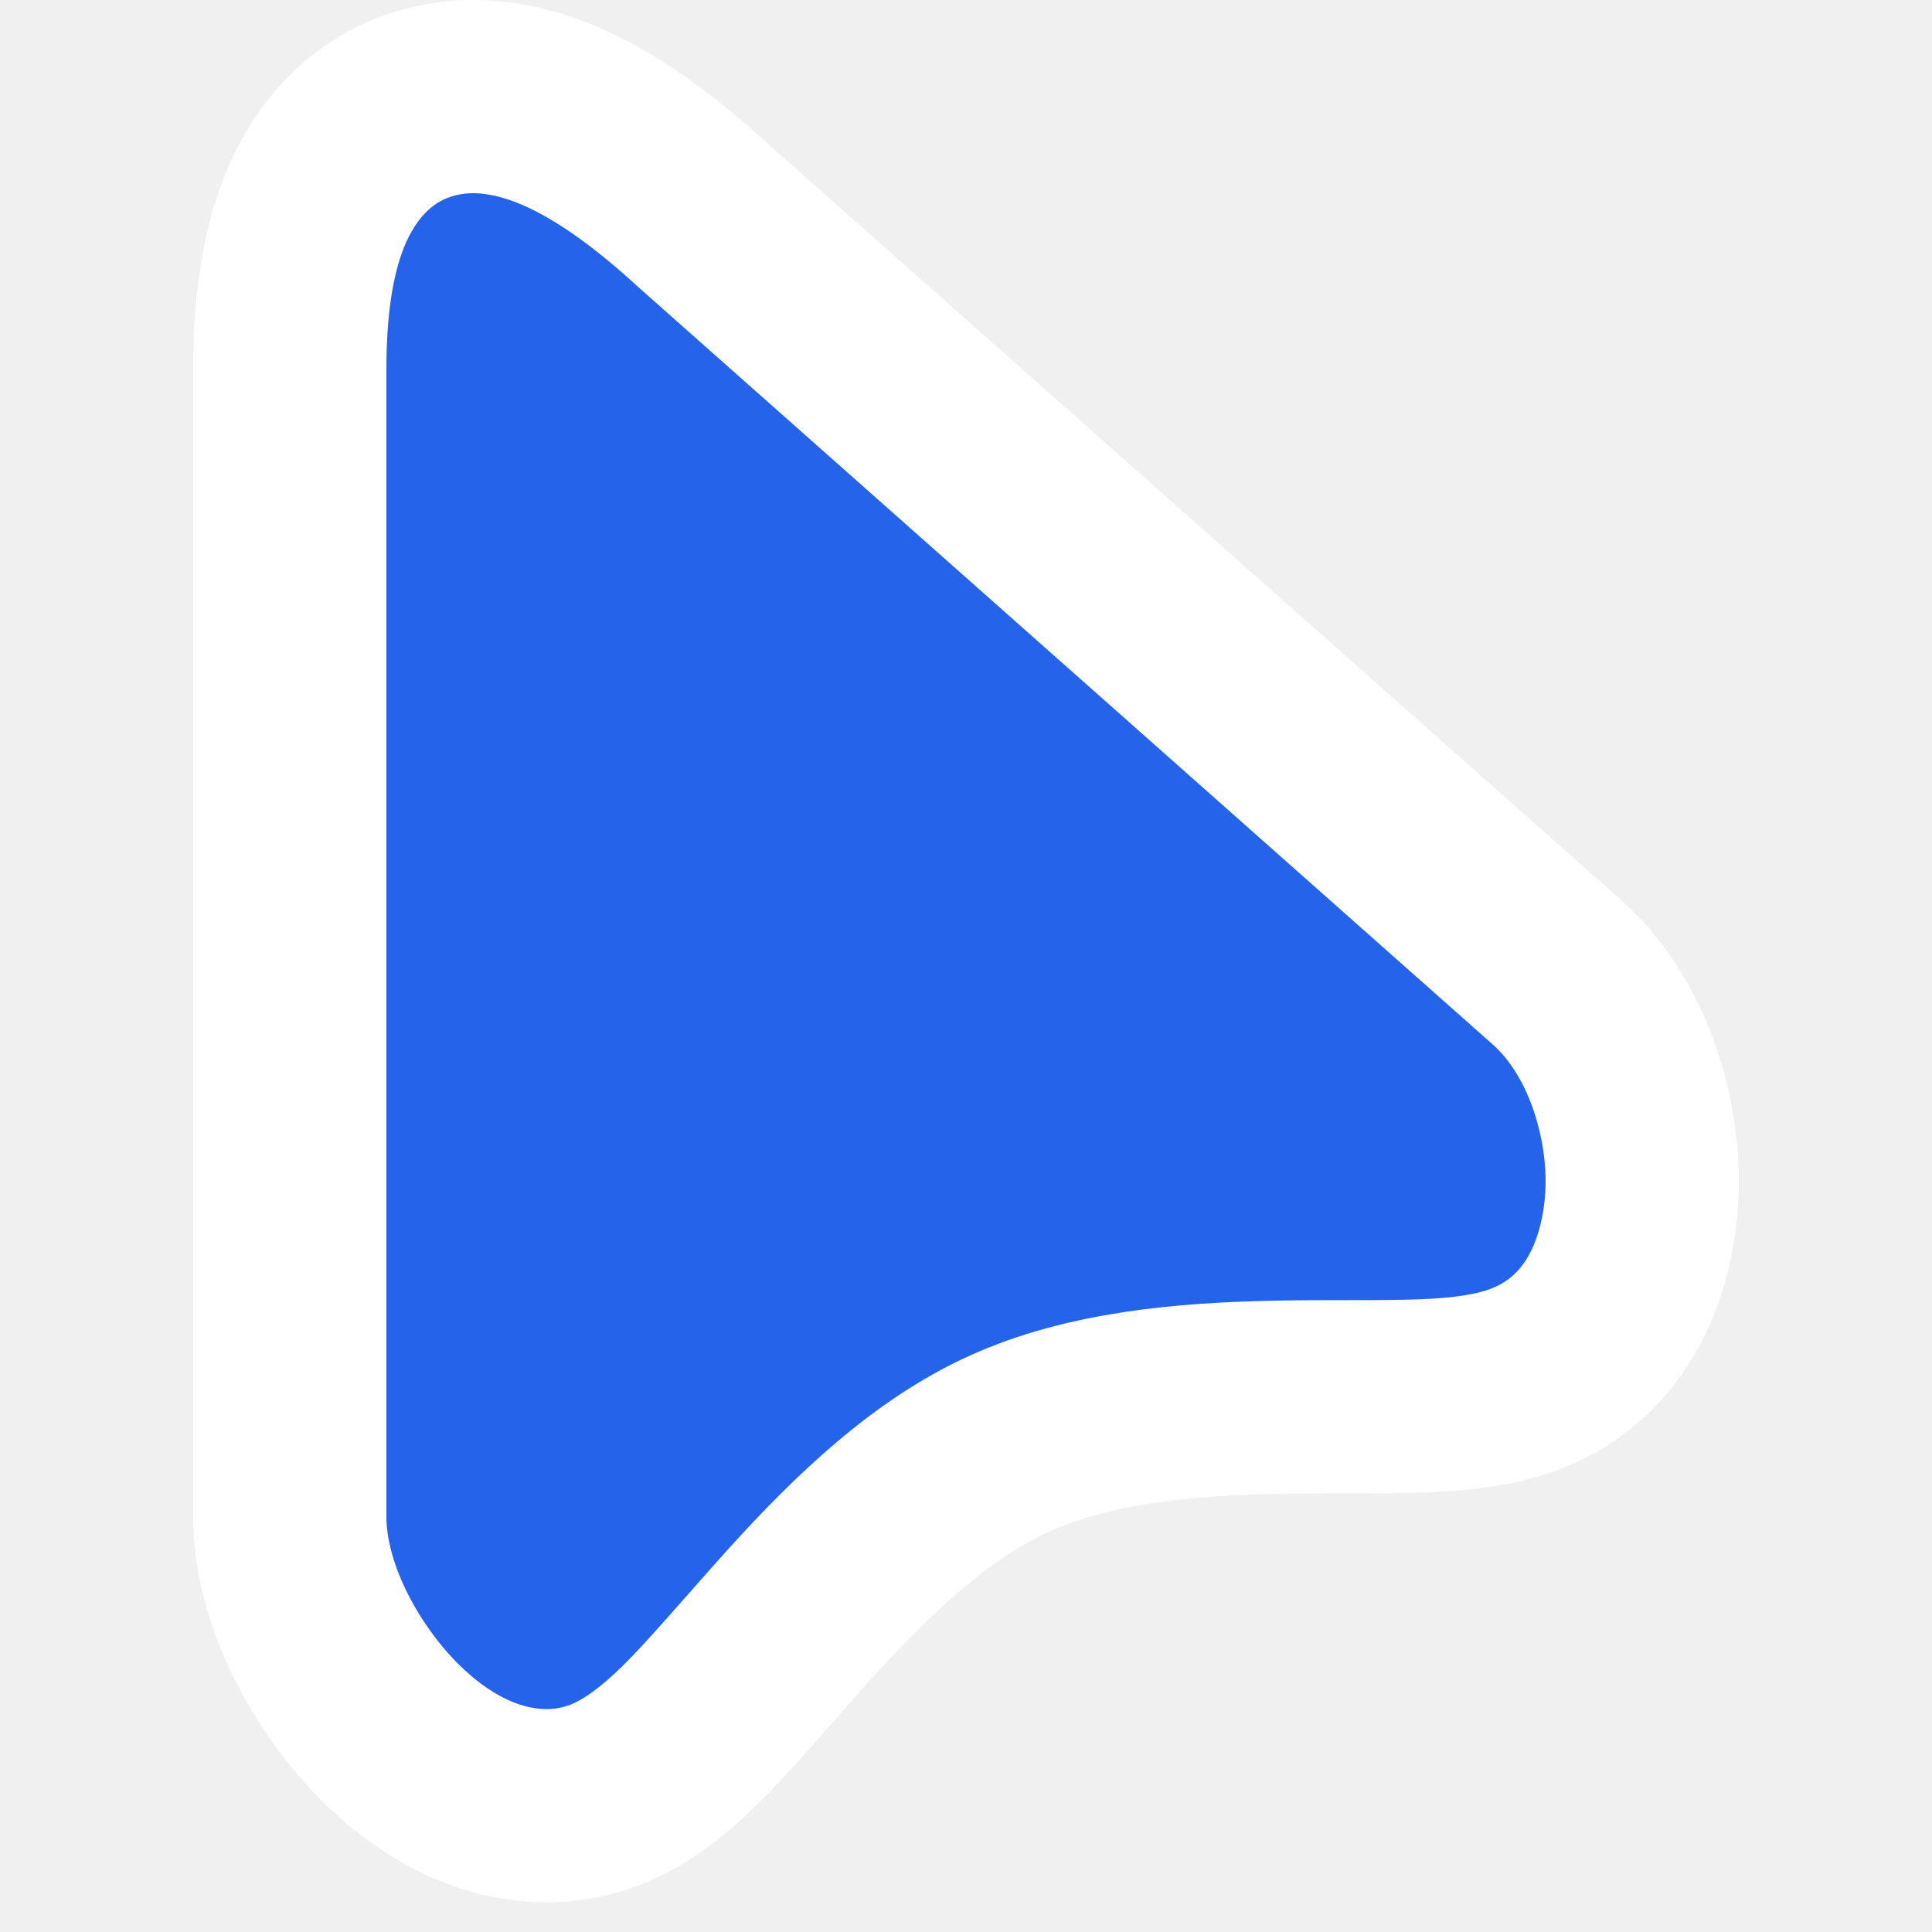
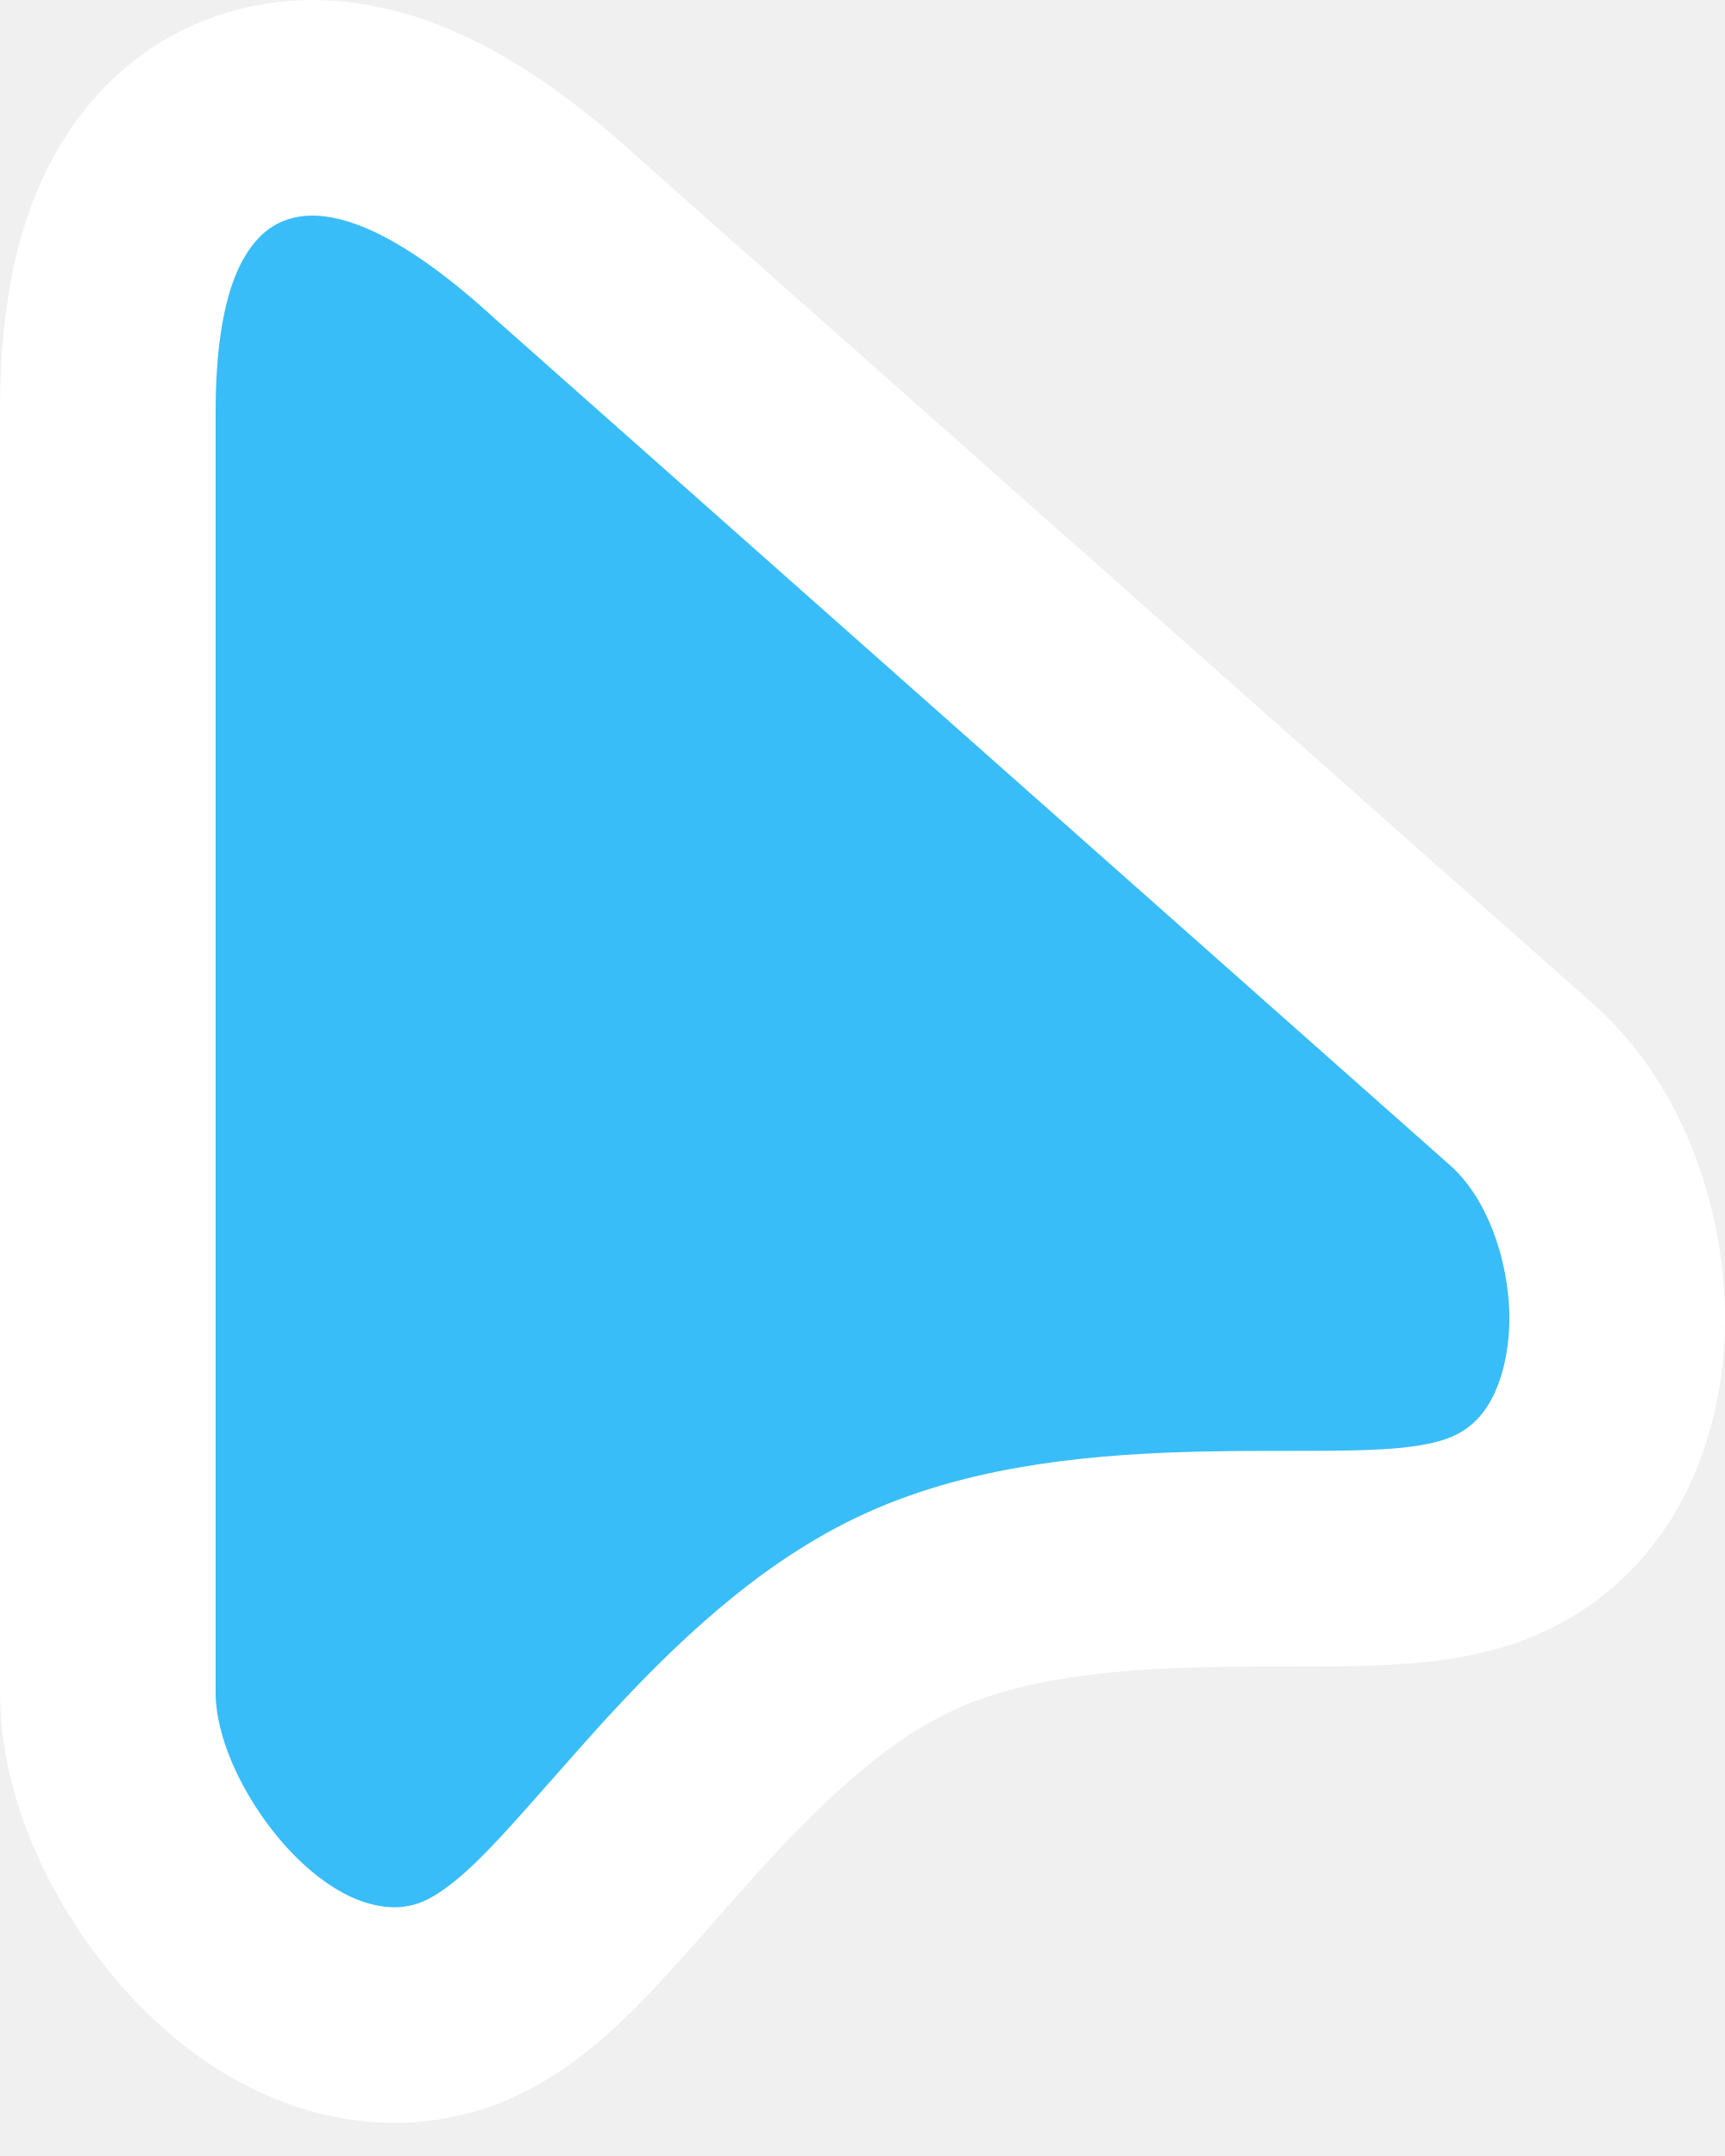
- <svg xmlns="http://www.w3.org/2000/svg" width="20" height="20" viewBox="0 0 20 20" fill="none">
-   <path d="M3 15.713V15.72L3 15.727C3.011 16.502 3.45 17.299 3.932 17.823C4.186 18.099 4.515 18.37 4.904 18.534C5.304 18.703 5.827 18.78 6.352 18.543C6.763 18.357 7.119 17.996 7.373 17.724C7.521 17.565 7.703 17.358 7.886 17.151C8.022 16.997 8.158 16.842 8.28 16.707C8.936 15.983 9.641 15.31 10.454 14.943C11.271 14.574 12.253 14.482 13.229 14.464C13.469 14.459 13.7 14.459 13.928 14.459L13.932 14.459C14.154 14.459 14.377 14.459 14.583 14.454C14.945 14.445 15.441 14.422 15.838 14.256C16.827 13.842 17.017 12.78 16.999 12.143C16.978 11.454 16.721 10.605 16.119 10.066L16.115 10.063L7.259 2.213C6.83 1.82 6.394 1.492 5.963 1.277C5.545 1.07 5.001 0.906 4.436 1.062C3.82 1.231 3.45 1.7 3.254 2.188C3.067 2.655 3 3.219 3 3.824L3 15.713Z" fill="#2563EB" stroke="white" style="fill:#2563EB;fill:color(display-p3 0.145 0.388 0.922);fill-opacity:1;stroke:white;stroke-opacity:1;" stroke-width="2" />
+ <svg xmlns="http://www.w3.org/2000/svg" width="16" height="20" viewBox="0 0 16 20" fill="none">
+   <path d="M1 15.713V15.72L1 15.727C1.011 16.502 1.45 17.299 1.932 17.823C2.186 18.099 2.515 18.37 2.904 18.534C3.304 18.703 3.827 18.78 4.352 18.543C4.763 18.357 5.119 17.996 5.373 17.724C5.521 17.565 5.703 17.358 5.886 17.151C6.022 16.997 6.158 16.842 6.28 16.707C6.936 15.983 7.641 15.31 8.454 14.943C9.272 14.574 10.253 14.482 11.229 14.464C11.469 14.459 11.7 14.459 11.928 14.459L11.932 14.459C12.154 14.459 12.377 14.459 12.583 14.454C12.945 14.445 13.441 14.422 13.838 14.256C14.827 13.842 15.018 12.78 14.999 12.143C14.978 11.454 14.721 10.605 14.119 10.066L14.115 10.063L5.259 2.213C4.83 1.82 4.394 1.492 3.963 1.277C3.545 1.07 3.001 0.906 2.436 1.062C1.82 1.231 1.45 1.7 1.254 2.188C1.067 2.655 1 3.219 1 3.824L1 15.713Z" fill="#38BDF8" stroke="white" style="fill:#38BDF8;fill:color(display-p3 0.22 0.741 0.973);fill-opacity:1;stroke:white;stroke-opacity:1;" stroke-width="2" />
</svg>
